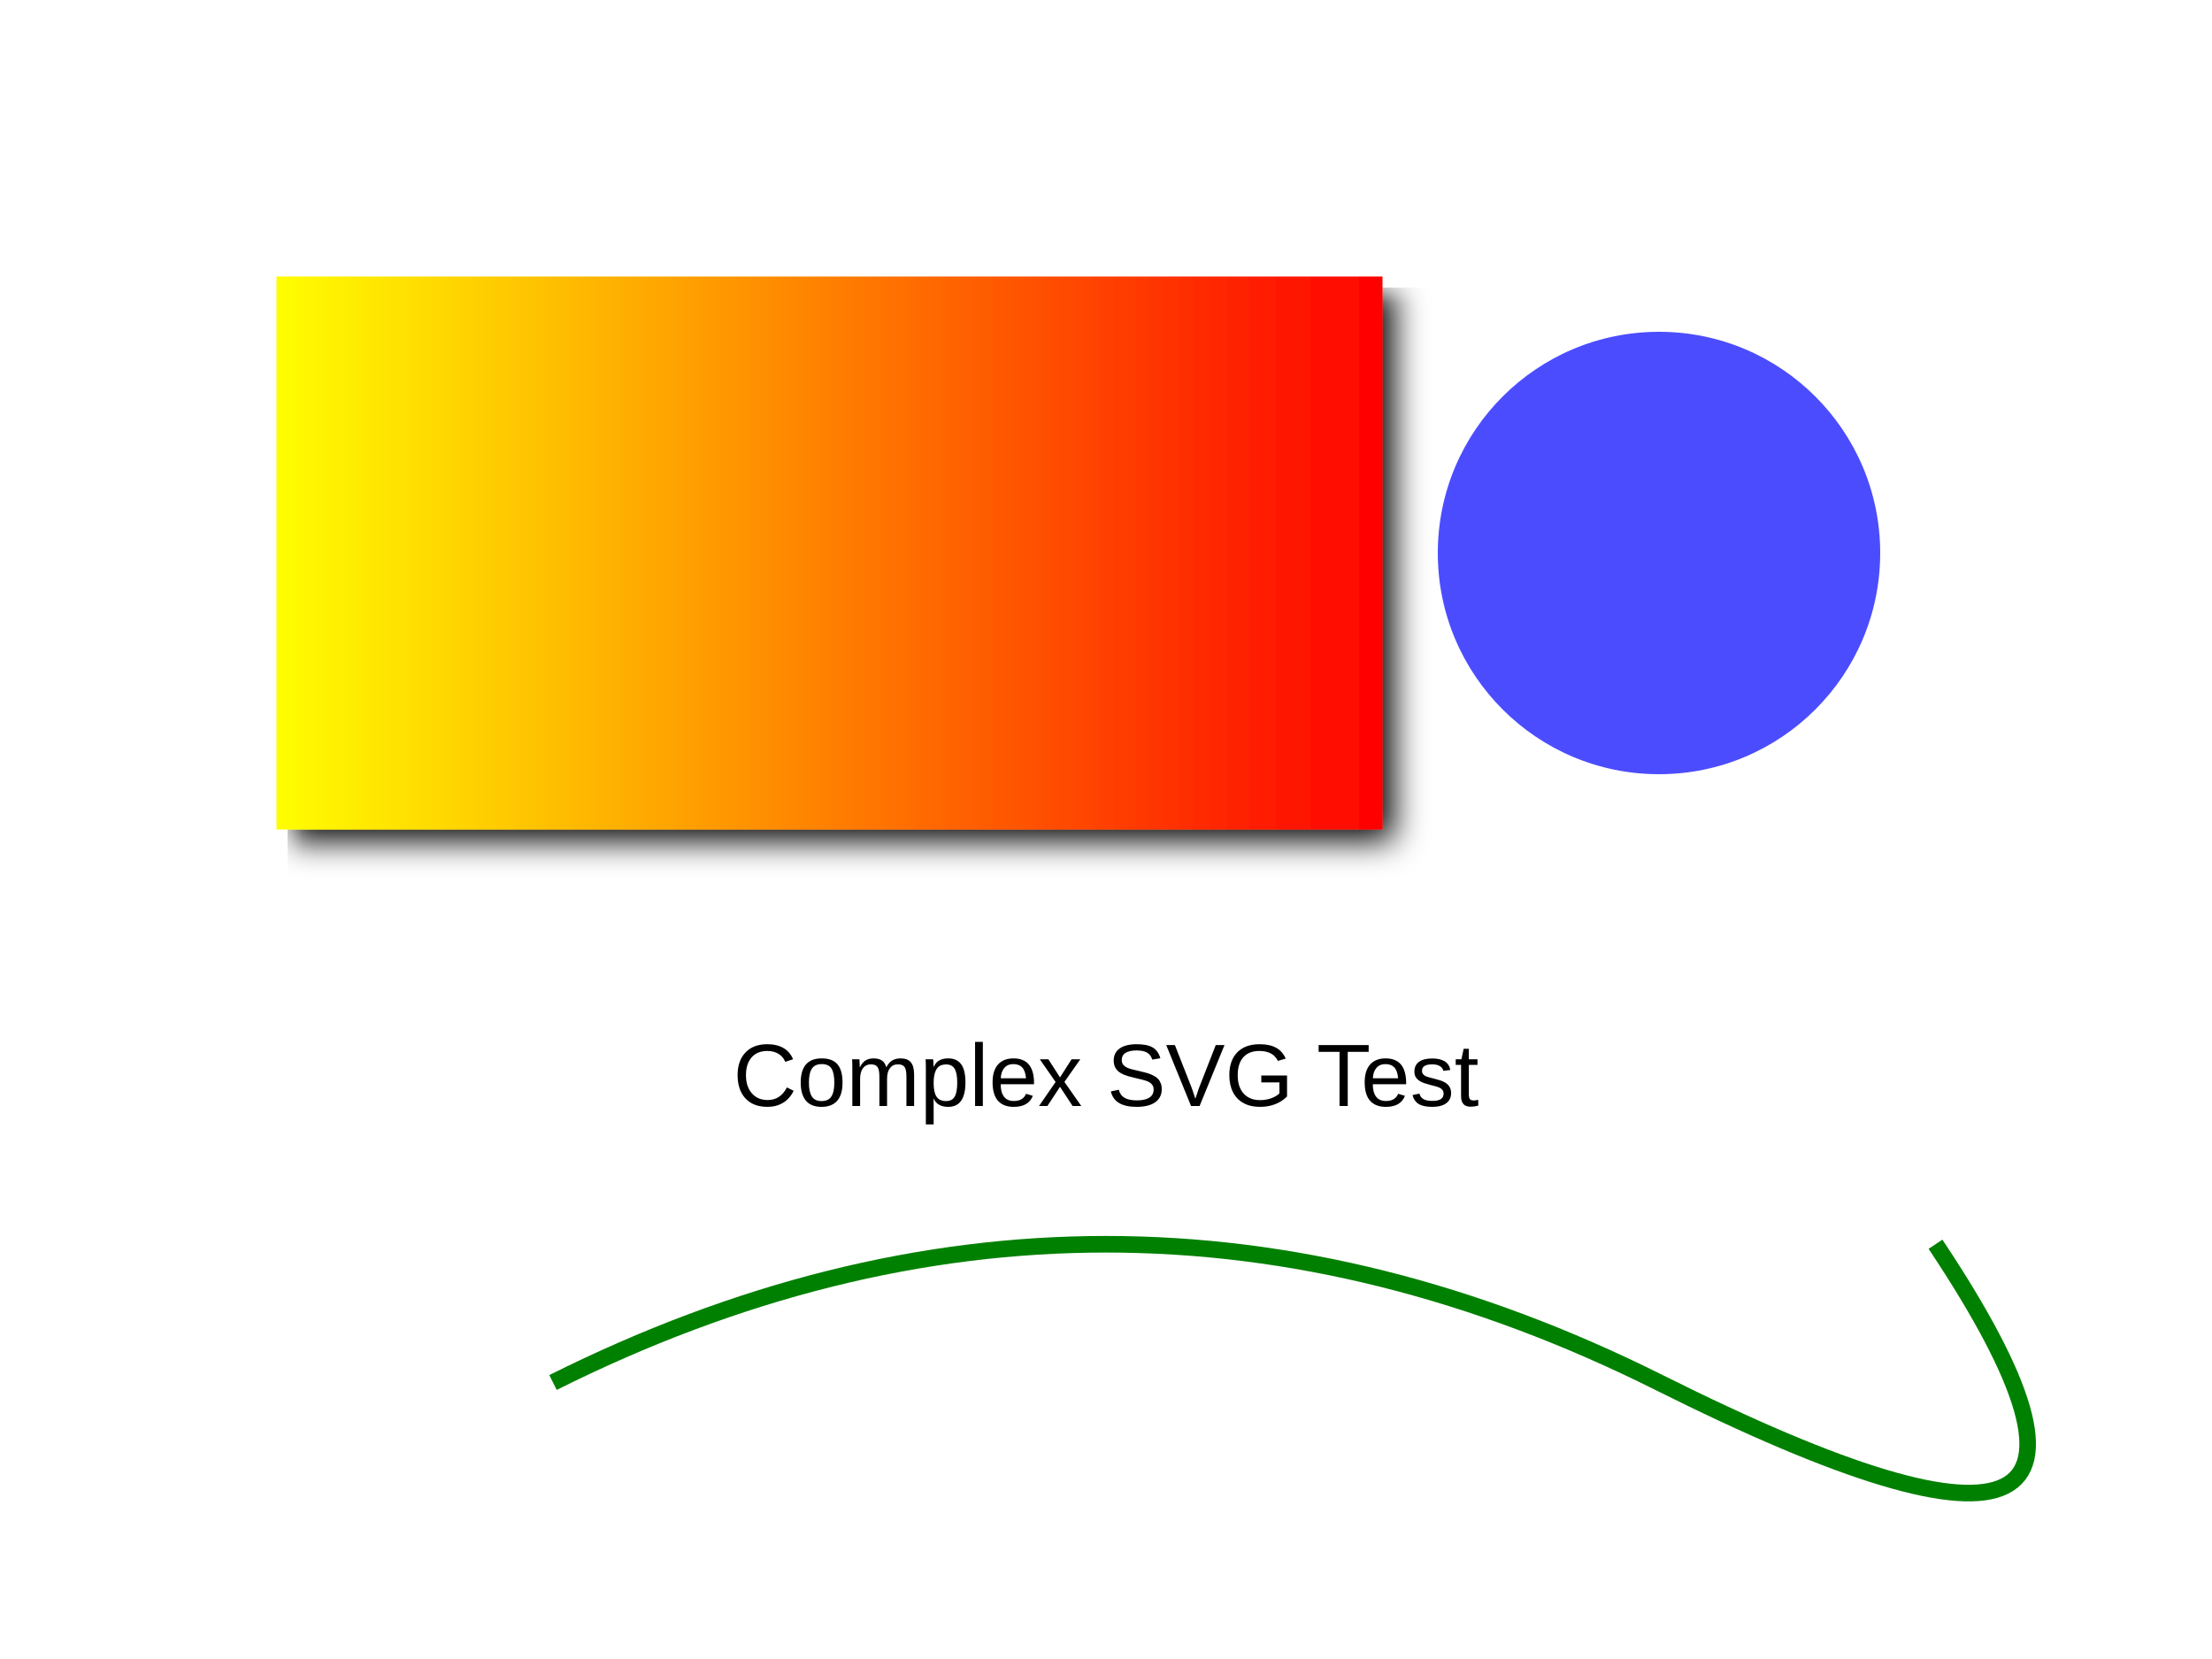
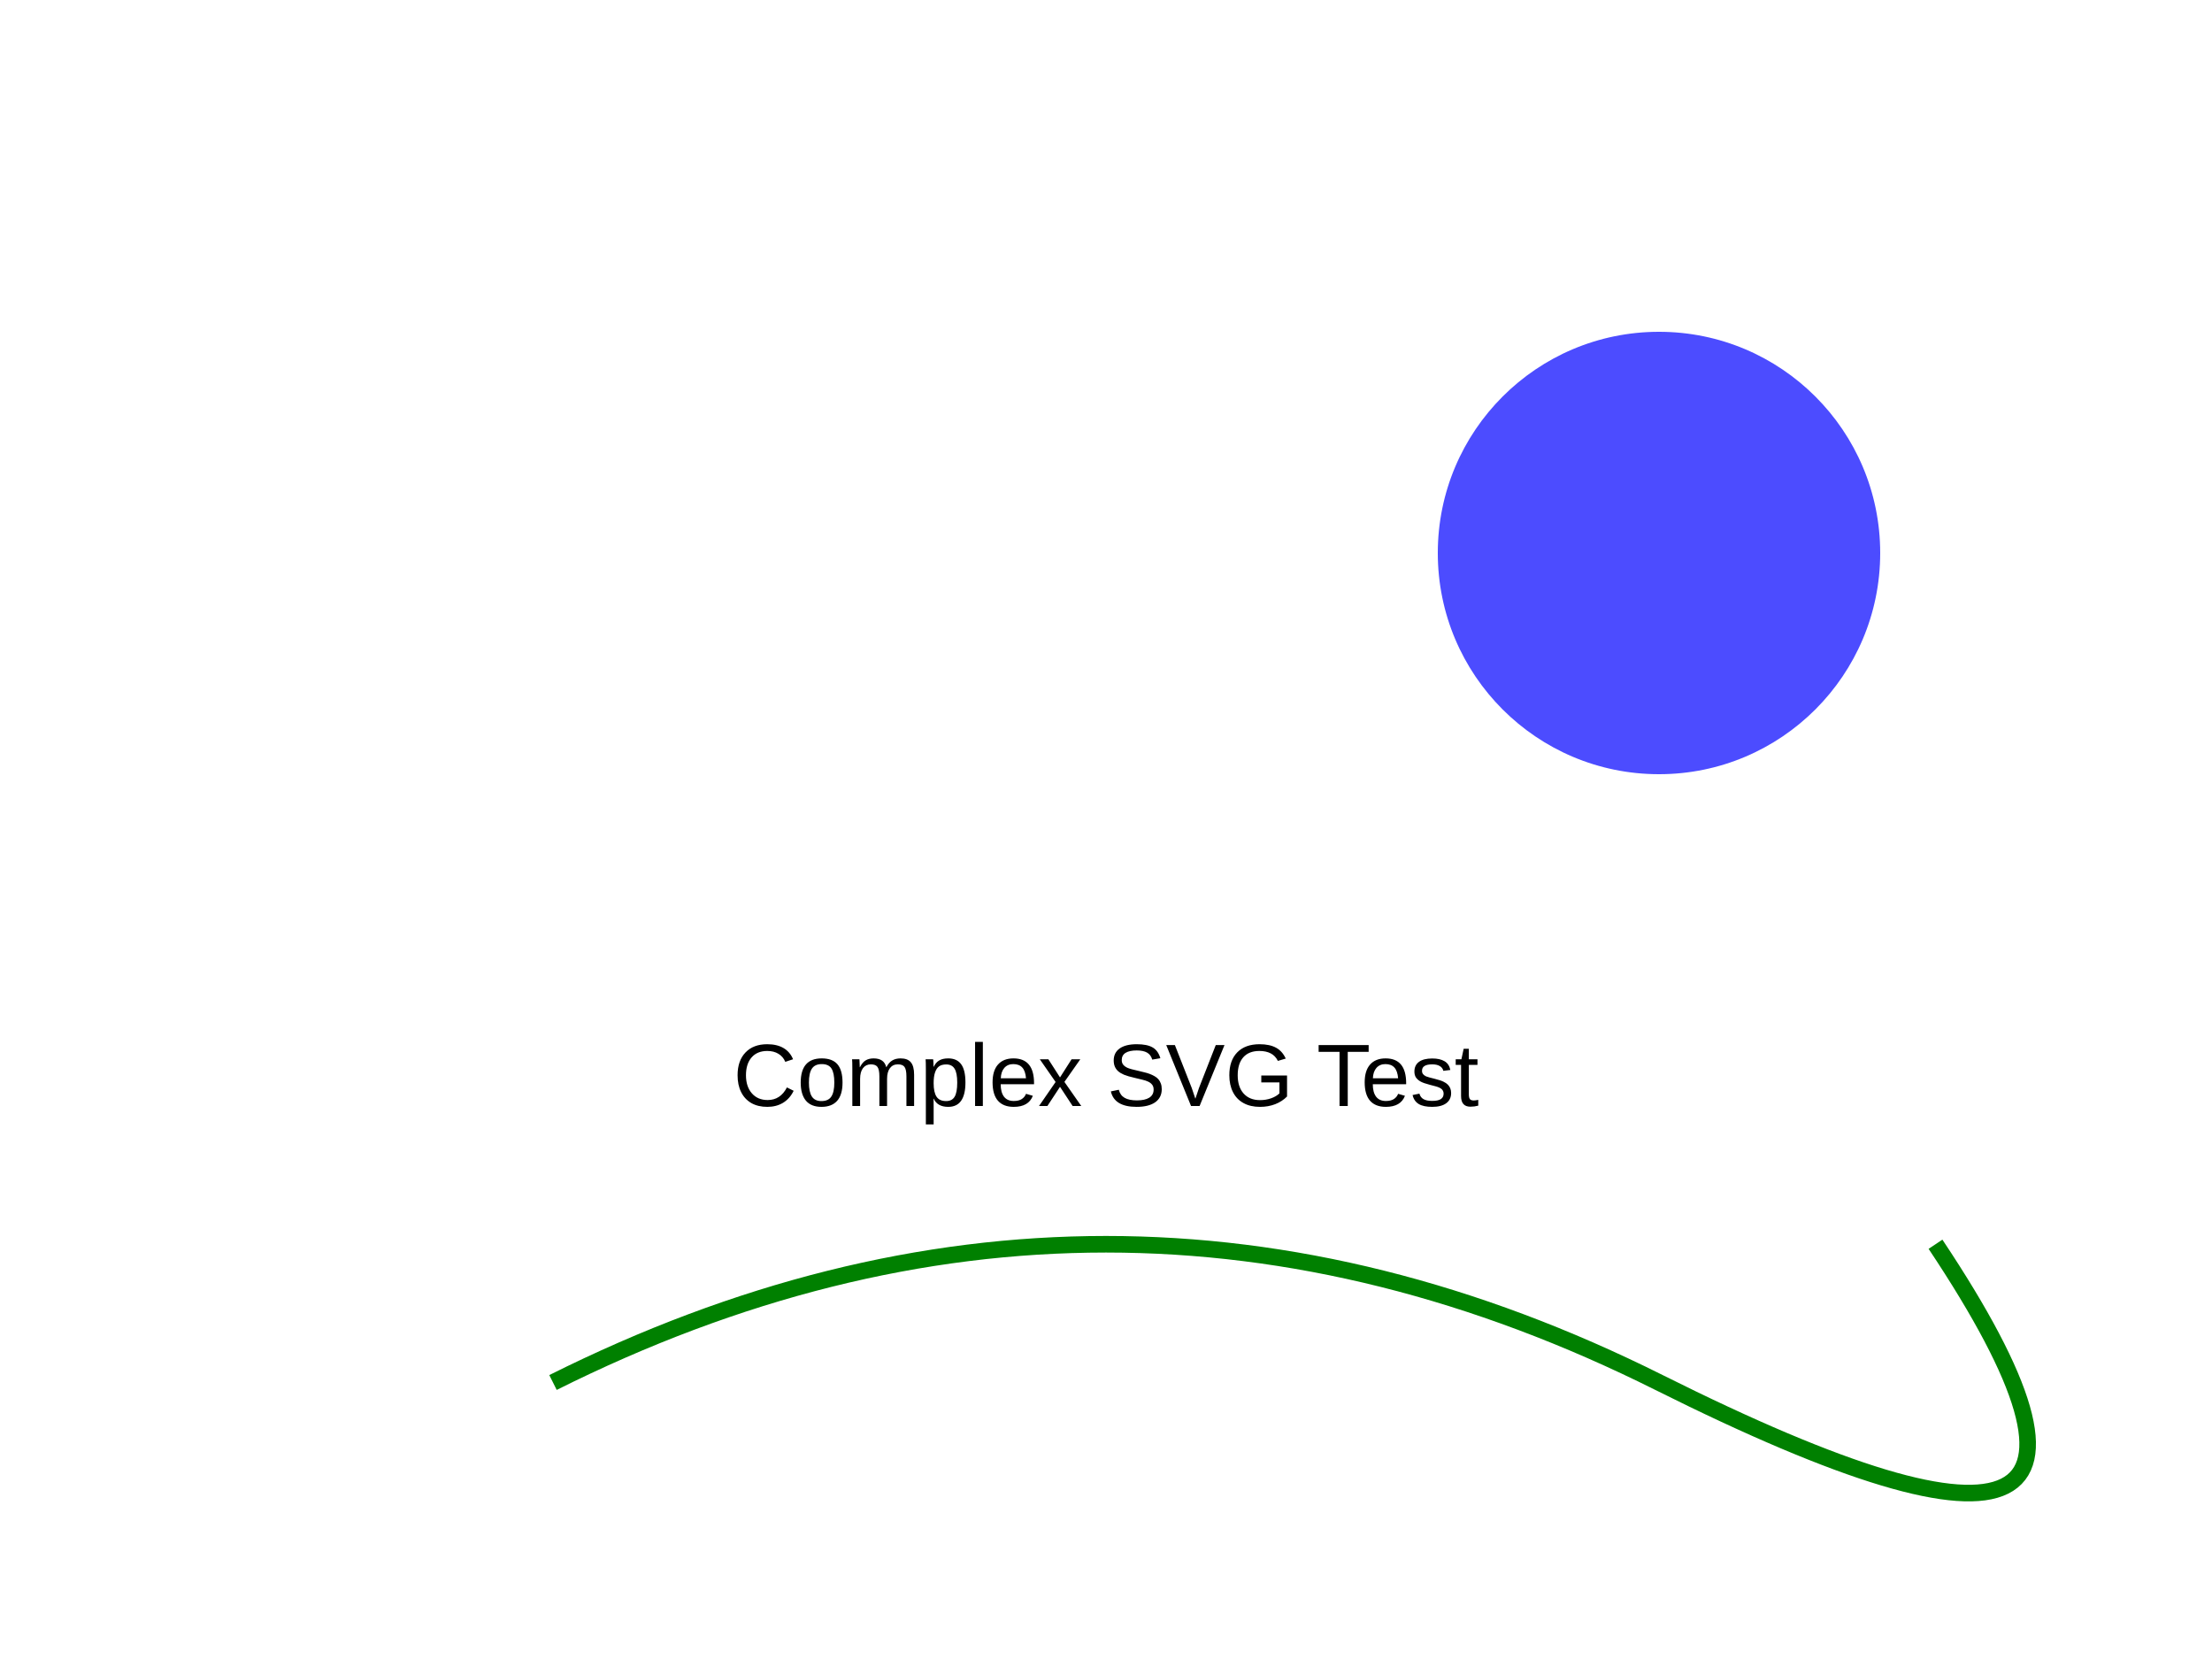
<svg xmlns="http://www.w3.org/2000/svg" width="400" height="300">
  <defs>
-     <linearGradient id="a" x1="0%" x2="100%" y1="0%" y2="0%">
-       <stop offset="0%" style="stop-color:#ff0;stop-opacity:1" />
-       <stop offset="100%" style="stop-color:red;stop-opacity:1" />
+     <linearGradient id="c" x1="0%" x2="100%" y1="0%" y2="0%">
+       <stop offset="0%" stop-color="#ff0" />
+       <stop offset="100%" stop-color="#f00" />
    </linearGradient>
-     <filter id="b" width="120%" height="120%" x="0" y="0">
-       <feDropShadow dx="2" dy="2" stdDeviation="3" />
-     </filter>
+     <filter id="d" x="0" y="0" width="120%" height="120%" />
  </defs>
-   <path fill="url(#a)" d="M50 50h200v100H50z" filter="url(#b)" />
+   <path fill="url(#c)" d="M50 50h200v100H50z" filter="url(#d)" />
  <circle cx="300" cy="100" r="40" fill="#00f" opacity=".7" />
  <text x="200" y="200" font-family="Arial" font-size="16" text-anchor="middle">Complex SVG Test</text>
  <path fill="none" stroke="green" stroke-width="3" d="M100 250q100-50 200 0t50-25" />
</svg>
